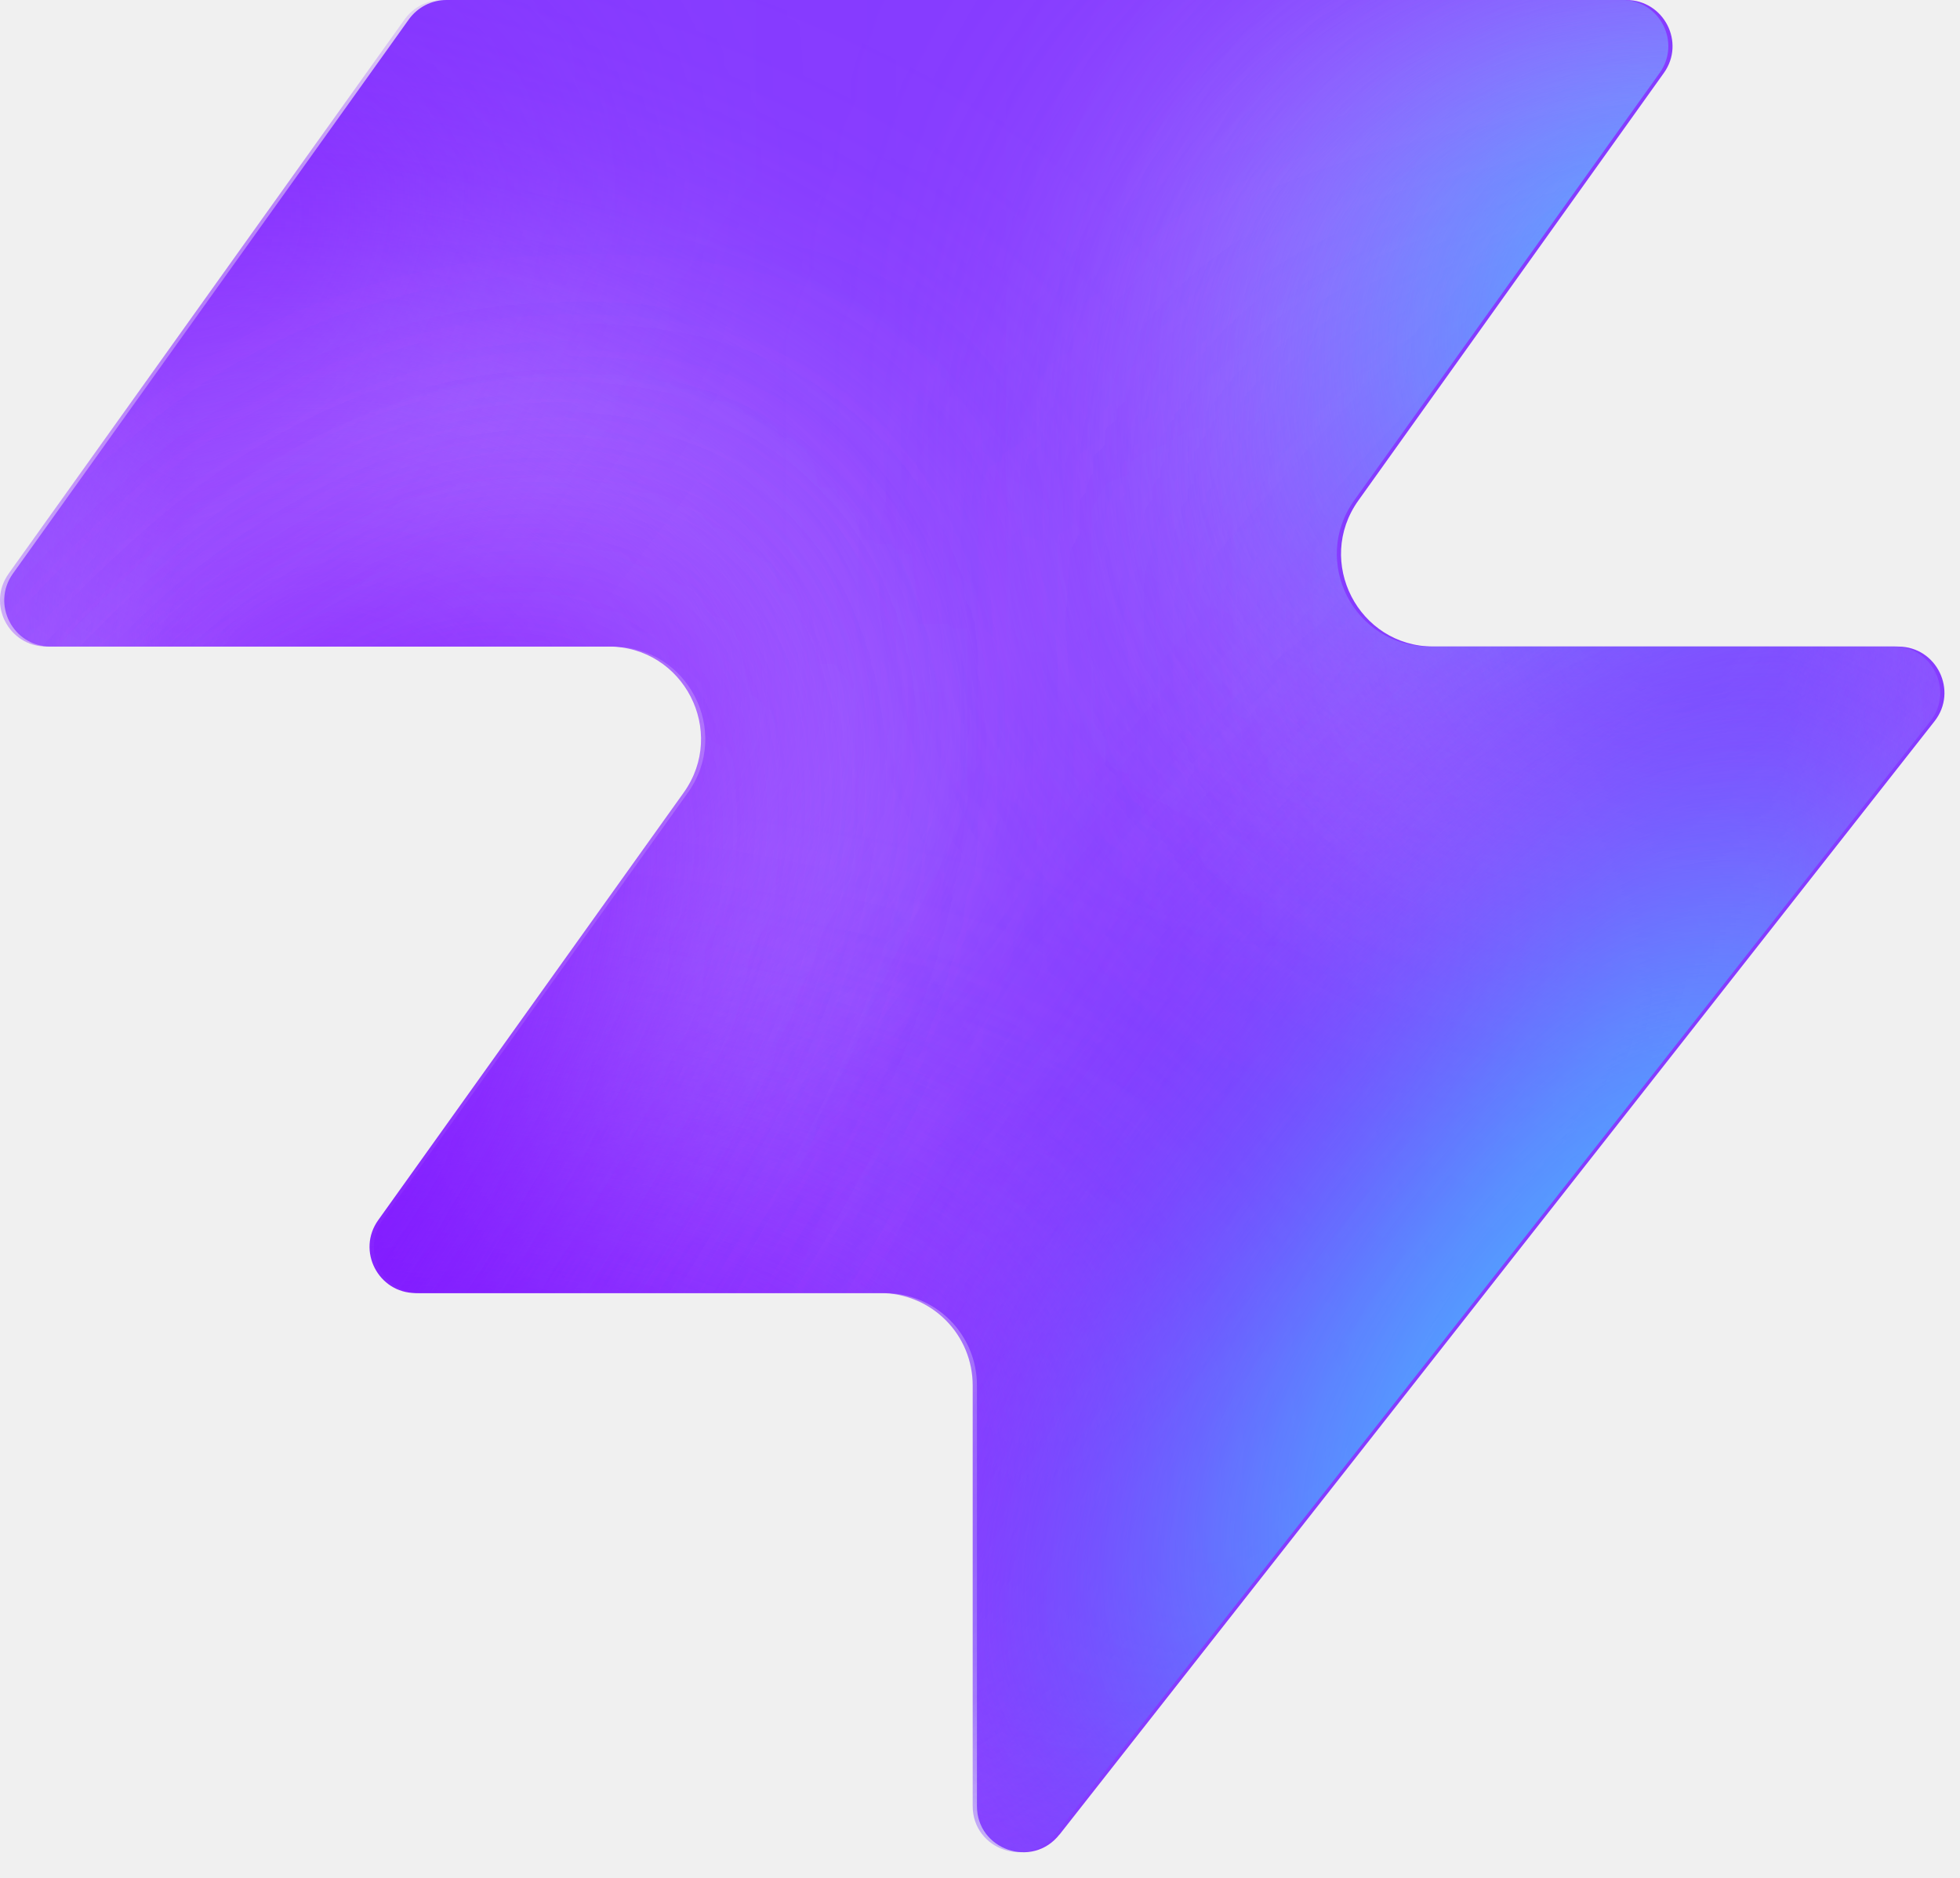
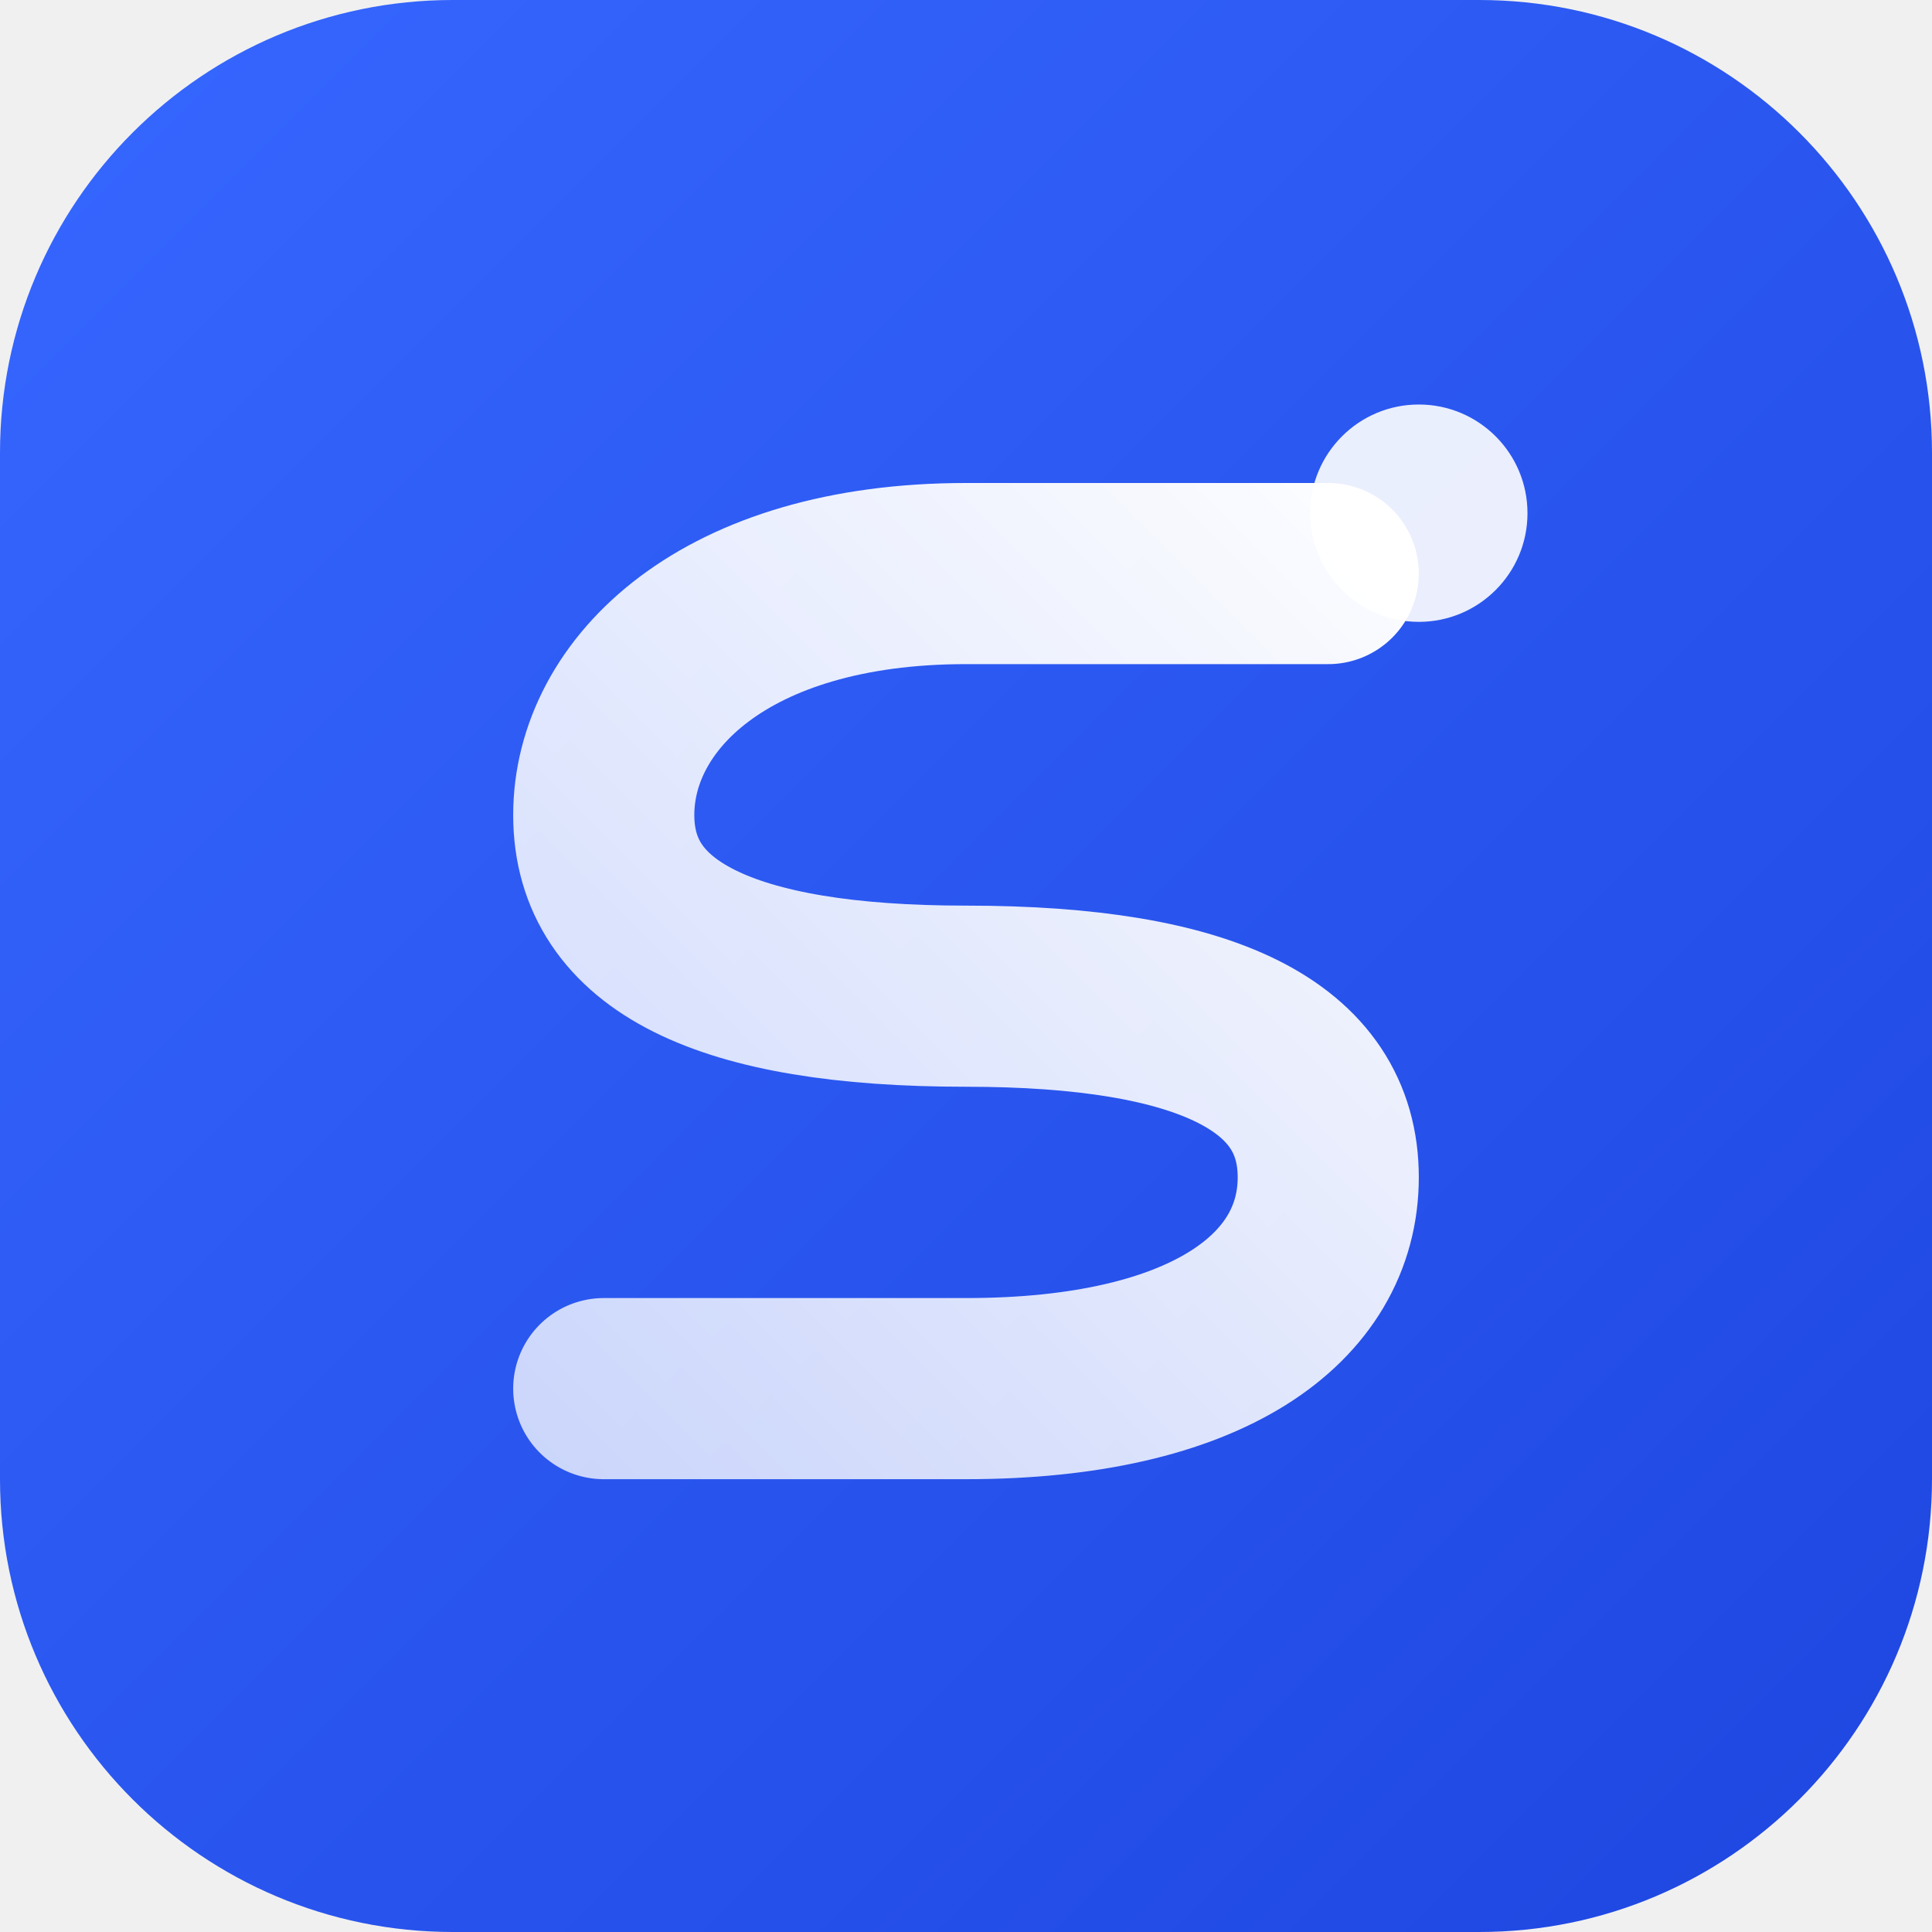
- <svg xmlns="http://www.w3.org/2000/svg" width="48" height="46" fill="none" viewBox="0 0 48 46">
-   <path fill="#863bff" d="M25.946 44.938c-.664.845-2.021.375-2.021-.698V33.937a2.26 2.26 0 0 0-2.262-2.262H10.287c-.92 0-1.456-1.04-.92-1.788l7.48-10.471c1.07-1.497 0-3.578-1.842-3.578H1.237c-.92 0-1.456-1.04-.92-1.788L10.013.474c.214-.297.556-.474.92-.474h28.894c.92 0 1.456 1.04.92 1.788l-7.48 10.471c-1.07 1.498 0 3.579 1.842 3.579h11.377c.943 0 1.473 1.088.89 1.83L25.947 44.94z" style="fill:#863bff;fill:color(display-p3 .525 .23 1);fill-opacity:1" />
-   <mask id="a" width="48" height="46" x="0" y="0" maskUnits="userSpaceOnUse" style="mask-type:alpha">
-     <path fill="#000" d="M25.842 44.938c-.664.844-2.021.375-2.021-.698V33.937a2.26 2.26 0 0 0-2.262-2.262H10.183c-.92 0-1.456-1.04-.92-1.788l7.48-10.471c1.07-1.498 0-3.579-1.842-3.579H1.133c-.92 0-1.456-1.04-.92-1.787L9.91.473c.214-.297.556-.474.92-.474h28.894c.92 0 1.456 1.04.92 1.788l-7.48 10.471c-1.07 1.498 0 3.578 1.842 3.578h11.377c.943 0 1.473 1.088.89 1.832L25.843 44.94z" style="fill:#000;fill-opacity:1" />
-   </mask>
-   <g mask="url(#a)">
-     <g filter="url(#b)">
-       <ellipse cx="5.508" cy="14.704" fill="#ede6ff" rx="5.508" ry="14.704" style="fill:#ede6ff;fill:color(display-p3 .927 .903 1);fill-opacity:1" transform="matrix(.00324 1 1 -.00324 -4.47 31.516)" />
-     </g>
-     <g filter="url(#c)">
-       <ellipse cx="10.399" cy="29.851" fill="#ede6ff" rx="10.399" ry="29.851" style="fill:#ede6ff;fill:color(display-p3 .927 .903 1);fill-opacity:1" transform="matrix(.00324 1 1 -.00324 -39.328 7.883)" />
-     </g>
-     <g filter="url(#d)">
-       <ellipse cx="5.508" cy="30.487" fill="#7e14ff" rx="5.508" ry="30.487" style="fill:#7e14ff;fill:color(display-p3 .492 .077 1);fill-opacity:1" transform="rotate(89.814 -25.913 -14.639)scale(1 -1)" />
-     </g>
-     <g filter="url(#e)">
-       <ellipse cx="5.508" cy="30.599" fill="#7e14ff" rx="5.508" ry="30.599" style="fill:#7e14ff;fill:color(display-p3 .492 .077 1);fill-opacity:1" transform="rotate(89.814 -32.644 -3.334)scale(1 -1)" />
-     </g>
-     <g filter="url(#f)">
-       <ellipse cx="5.508" cy="30.599" fill="#7e14ff" rx="5.508" ry="30.599" style="fill:#7e14ff;fill:color(display-p3 .492 .077 1);fill-opacity:1" transform="matrix(.00324 1 1 -.00324 -34.34 30.47)" />
-     </g>
-     <g filter="url(#g)">
-       <ellipse cx="14.072" cy="22.078" fill="#ede6ff" rx="14.072" ry="22.078" style="fill:#ede6ff;fill:color(display-p3 .927 .903 1);fill-opacity:1" transform="rotate(93.35 24.506 48.493)scale(-1 1)" />
-     </g>
-     <g filter="url(#h)">
-       <ellipse cx="3.47" cy="21.501" fill="#7e14ff" rx="3.47" ry="21.501" style="fill:#7e14ff;fill:color(display-p3 .492 .077 1);fill-opacity:1" transform="rotate(89.009 28.708 47.59)scale(-1 1)" />
-     </g>
-     <g filter="url(#i)">
-       <ellipse cx="3.47" cy="21.501" fill="#7e14ff" rx="3.47" ry="21.501" style="fill:#7e14ff;fill:color(display-p3 .492 .077 1);fill-opacity:1" transform="rotate(89.009 28.708 47.59)scale(-1 1)" />
-     </g>
-     <g filter="url(#j)">
-       <ellipse cx=".387" cy="8.972" fill="#7e14ff" rx="4.407" ry="29.108" style="fill:#7e14ff;fill:color(display-p3 .492 .077 1);fill-opacity:1" transform="rotate(39.51 .387 8.972)" />
-     </g>
-     <g filter="url(#k)">
-       <ellipse cx="47.523" cy="-6.092" fill="#7e14ff" rx="4.407" ry="29.108" style="fill:#7e14ff;fill:color(display-p3 .492 .077 1);fill-opacity:1" transform="rotate(37.892 47.523 -6.092)" />
-     </g>
-     <g filter="url(#l)">
-       <ellipse cx="41.412" cy="6.333" fill="#47bfff" rx="5.971" ry="9.665" style="fill:#47bfff;fill:color(display-p3 .28 .748 1);fill-opacity:1" transform="rotate(37.892 41.412 6.333)" />
-     </g>
-     <g filter="url(#m)">
-       <ellipse cx="-1.879" cy="38.332" fill="#7e14ff" rx="4.407" ry="29.108" style="fill:#7e14ff;fill:color(display-p3 .492 .077 1);fill-opacity:1" transform="rotate(37.892 -1.88 38.332)" />
-     </g>
-     <g filter="url(#n)">
-       <ellipse cx="-1.879" cy="38.332" fill="#7e14ff" rx="4.407" ry="29.108" style="fill:#7e14ff;fill:color(display-p3 .492 .077 1);fill-opacity:1" transform="rotate(37.892 -1.88 38.332)" />
-     </g>
-     <g filter="url(#o)">
-       <ellipse cx="35.651" cy="29.907" fill="#7e14ff" rx="4.407" ry="29.108" style="fill:#7e14ff;fill:color(display-p3 .492 .077 1);fill-opacity:1" transform="rotate(37.892 35.651 29.907)" />
-     </g>
-     <g filter="url(#p)">
-       <ellipse cx="38.418" cy="32.4" fill="#47bfff" rx="5.971" ry="15.297" style="fill:#47bfff;fill:color(display-p3 .28 .748 1);fill-opacity:1" transform="rotate(37.892 38.418 32.4)" />
-     </g>
-   </g>
+ <svg xmlns="http://www.w3.org/2000/svg" viewBox="0 0 32 32" fill="none">
  <defs>
-     <filter id="b" width="60.045" height="41.654" x="-19.77" y="16.149" color-interpolation-filters="sRGB" filterUnits="userSpaceOnUse">
-       <feFlood flood-opacity="0" result="BackgroundImageFix" />
-       <feBlend in="SourceGraphic" in2="BackgroundImageFix" result="shape" />
-       <feGaussianBlur result="effect1_foregroundBlur_2002_17158" stdDeviation="7.659" />
-     </filter>
-     <filter id="c" width="90.34" height="51.437" x="-54.613" y="-7.533" color-interpolation-filters="sRGB" filterUnits="userSpaceOnUse">
-       <feFlood flood-opacity="0" result="BackgroundImageFix" />
-       <feBlend in="SourceGraphic" in2="BackgroundImageFix" result="shape" />
-       <feGaussianBlur result="effect1_foregroundBlur_2002_17158" stdDeviation="7.659" />
-     </filter>
-     <filter id="d" width="79.355" height="29.4" x="-49.64" y="2.03" color-interpolation-filters="sRGB" filterUnits="userSpaceOnUse">
-       <feFlood flood-opacity="0" result="BackgroundImageFix" />
-       <feBlend in="SourceGraphic" in2="BackgroundImageFix" result="shape" />
-       <feGaussianBlur result="effect1_foregroundBlur_2002_17158" stdDeviation="4.596" />
-     </filter>
-     <filter id="e" width="79.579" height="29.4" x="-45.045" y="20.029" color-interpolation-filters="sRGB" filterUnits="userSpaceOnUse">
-       <feFlood flood-opacity="0" result="BackgroundImageFix" />
-       <feBlend in="SourceGraphic" in2="BackgroundImageFix" result="shape" />
-       <feGaussianBlur result="effect1_foregroundBlur_2002_17158" stdDeviation="4.596" />
-     </filter>
-     <filter id="f" width="79.579" height="29.4" x="-43.513" y="21.178" color-interpolation-filters="sRGB" filterUnits="userSpaceOnUse">
-       <feFlood flood-opacity="0" result="BackgroundImageFix" />
-       <feBlend in="SourceGraphic" in2="BackgroundImageFix" result="shape" />
-       <feGaussianBlur result="effect1_foregroundBlur_2002_17158" stdDeviation="4.596" />
-     </filter>
-     <filter id="g" width="74.749" height="58.852" x="15.756" y="-17.901" color-interpolation-filters="sRGB" filterUnits="userSpaceOnUse">
-       <feFlood flood-opacity="0" result="BackgroundImageFix" />
-       <feBlend in="SourceGraphic" in2="BackgroundImageFix" result="shape" />
-       <feGaussianBlur result="effect1_foregroundBlur_2002_17158" stdDeviation="7.659" />
-     </filter>
-     <filter id="h" width="61.377" height="25.362" x="23.548" y="2.284" color-interpolation-filters="sRGB" filterUnits="userSpaceOnUse">
-       <feFlood flood-opacity="0" result="BackgroundImageFix" />
-       <feBlend in="SourceGraphic" in2="BackgroundImageFix" result="shape" />
-       <feGaussianBlur result="effect1_foregroundBlur_2002_17158" stdDeviation="4.596" />
-     </filter>
-     <filter id="i" width="61.377" height="25.362" x="23.548" y="2.284" color-interpolation-filters="sRGB" filterUnits="userSpaceOnUse">
-       <feFlood flood-opacity="0" result="BackgroundImageFix" />
-       <feBlend in="SourceGraphic" in2="BackgroundImageFix" result="shape" />
-       <feGaussianBlur result="effect1_foregroundBlur_2002_17158" stdDeviation="4.596" />
-     </filter>
-     <filter id="j" width="56.045" height="63.649" x="-27.636" y="-22.853" color-interpolation-filters="sRGB" filterUnits="userSpaceOnUse">
-       <feFlood flood-opacity="0" result="BackgroundImageFix" />
-       <feBlend in="SourceGraphic" in2="BackgroundImageFix" result="shape" />
-       <feGaussianBlur result="effect1_foregroundBlur_2002_17158" stdDeviation="4.596" />
-     </filter>
-     <filter id="k" width="54.814" height="64.646" x="20.116" y="-38.415" color-interpolation-filters="sRGB" filterUnits="userSpaceOnUse">
-       <feFlood flood-opacity="0" result="BackgroundImageFix" />
-       <feBlend in="SourceGraphic" in2="BackgroundImageFix" result="shape" />
-       <feGaussianBlur result="effect1_foregroundBlur_2002_17158" stdDeviation="4.596" />
-     </filter>
-     <filter id="l" width="33.541" height="35.313" x="24.641" y="-11.323" color-interpolation-filters="sRGB" filterUnits="userSpaceOnUse">
-       <feFlood flood-opacity="0" result="BackgroundImageFix" />
-       <feBlend in="SourceGraphic" in2="BackgroundImageFix" result="shape" />
-       <feGaussianBlur result="effect1_foregroundBlur_2002_17158" stdDeviation="4.596" />
-     </filter>
-     <filter id="m" width="54.814" height="64.646" x="-29.286" y="6.009" color-interpolation-filters="sRGB" filterUnits="userSpaceOnUse">
-       <feFlood flood-opacity="0" result="BackgroundImageFix" />
-       <feBlend in="SourceGraphic" in2="BackgroundImageFix" result="shape" />
-       <feGaussianBlur result="effect1_foregroundBlur_2002_17158" stdDeviation="4.596" />
-     </filter>
-     <filter id="n" width="54.814" height="64.646" x="-29.286" y="6.009" color-interpolation-filters="sRGB" filterUnits="userSpaceOnUse">
-       <feFlood flood-opacity="0" result="BackgroundImageFix" />
-       <feBlend in="SourceGraphic" in2="BackgroundImageFix" result="shape" />
-       <feGaussianBlur result="effect1_foregroundBlur_2002_17158" stdDeviation="4.596" />
-     </filter>
-     <filter id="o" width="54.814" height="64.646" x="8.244" y="-2.416" color-interpolation-filters="sRGB" filterUnits="userSpaceOnUse">
-       <feFlood flood-opacity="0" result="BackgroundImageFix" />
-       <feBlend in="SourceGraphic" in2="BackgroundImageFix" result="shape" />
-       <feGaussianBlur result="effect1_foregroundBlur_2002_17158" stdDeviation="4.596" />
-     </filter>
-     <filter id="p" width="39.409" height="43.623" x="18.713" y="10.588" color-interpolation-filters="sRGB" filterUnits="userSpaceOnUse">
-       <feFlood flood-opacity="0" result="BackgroundImageFix" />
-       <feBlend in="SourceGraphic" in2="BackgroundImageFix" result="shape" />
-       <feGaussianBlur result="effect1_foregroundBlur_2002_17158" stdDeviation="4.596" />
-     </filter>
+     <linearGradient id="bg" x1="0" y1="0" x2="32" y2="32" gradientUnits="userSpaceOnUse">
+       <stop offset="0%" stop-color="#3667FF" />
+       <stop offset="100%" stop-color="#1E46E0" />
+     </linearGradient>
+     <linearGradient id="mark" x1="8" y1="24" x2="24" y2="8" gradientUnits="userSpaceOnUse">
+       <stop offset="0%" stop-color="rgba(255,255,255,0.75)" />
+       <stop offset="100%" stop-color="#FFFFFF" />
+     </linearGradient>
  </defs>
+   <rect width="32" height="32" rx="7.5" fill="url(#bg)" />
+   <path d="M22 9.5 C22 9.5 19 9.5 16 9.5 C12 9.5 10 11.5 10 13.5 C10 15.5 12 16.5 16 16.5 C20 16.5 22 17.5 22 19.5 C22 21.5 20 23 16 23 C13 23 10 23 10 23" stroke="url(#mark)" stroke-width="3" stroke-linecap="round" stroke-linejoin="round" />
+   <circle cx="23.5" cy="8.5" r="1.8" fill="white" opacity="0.9" />
</svg>
